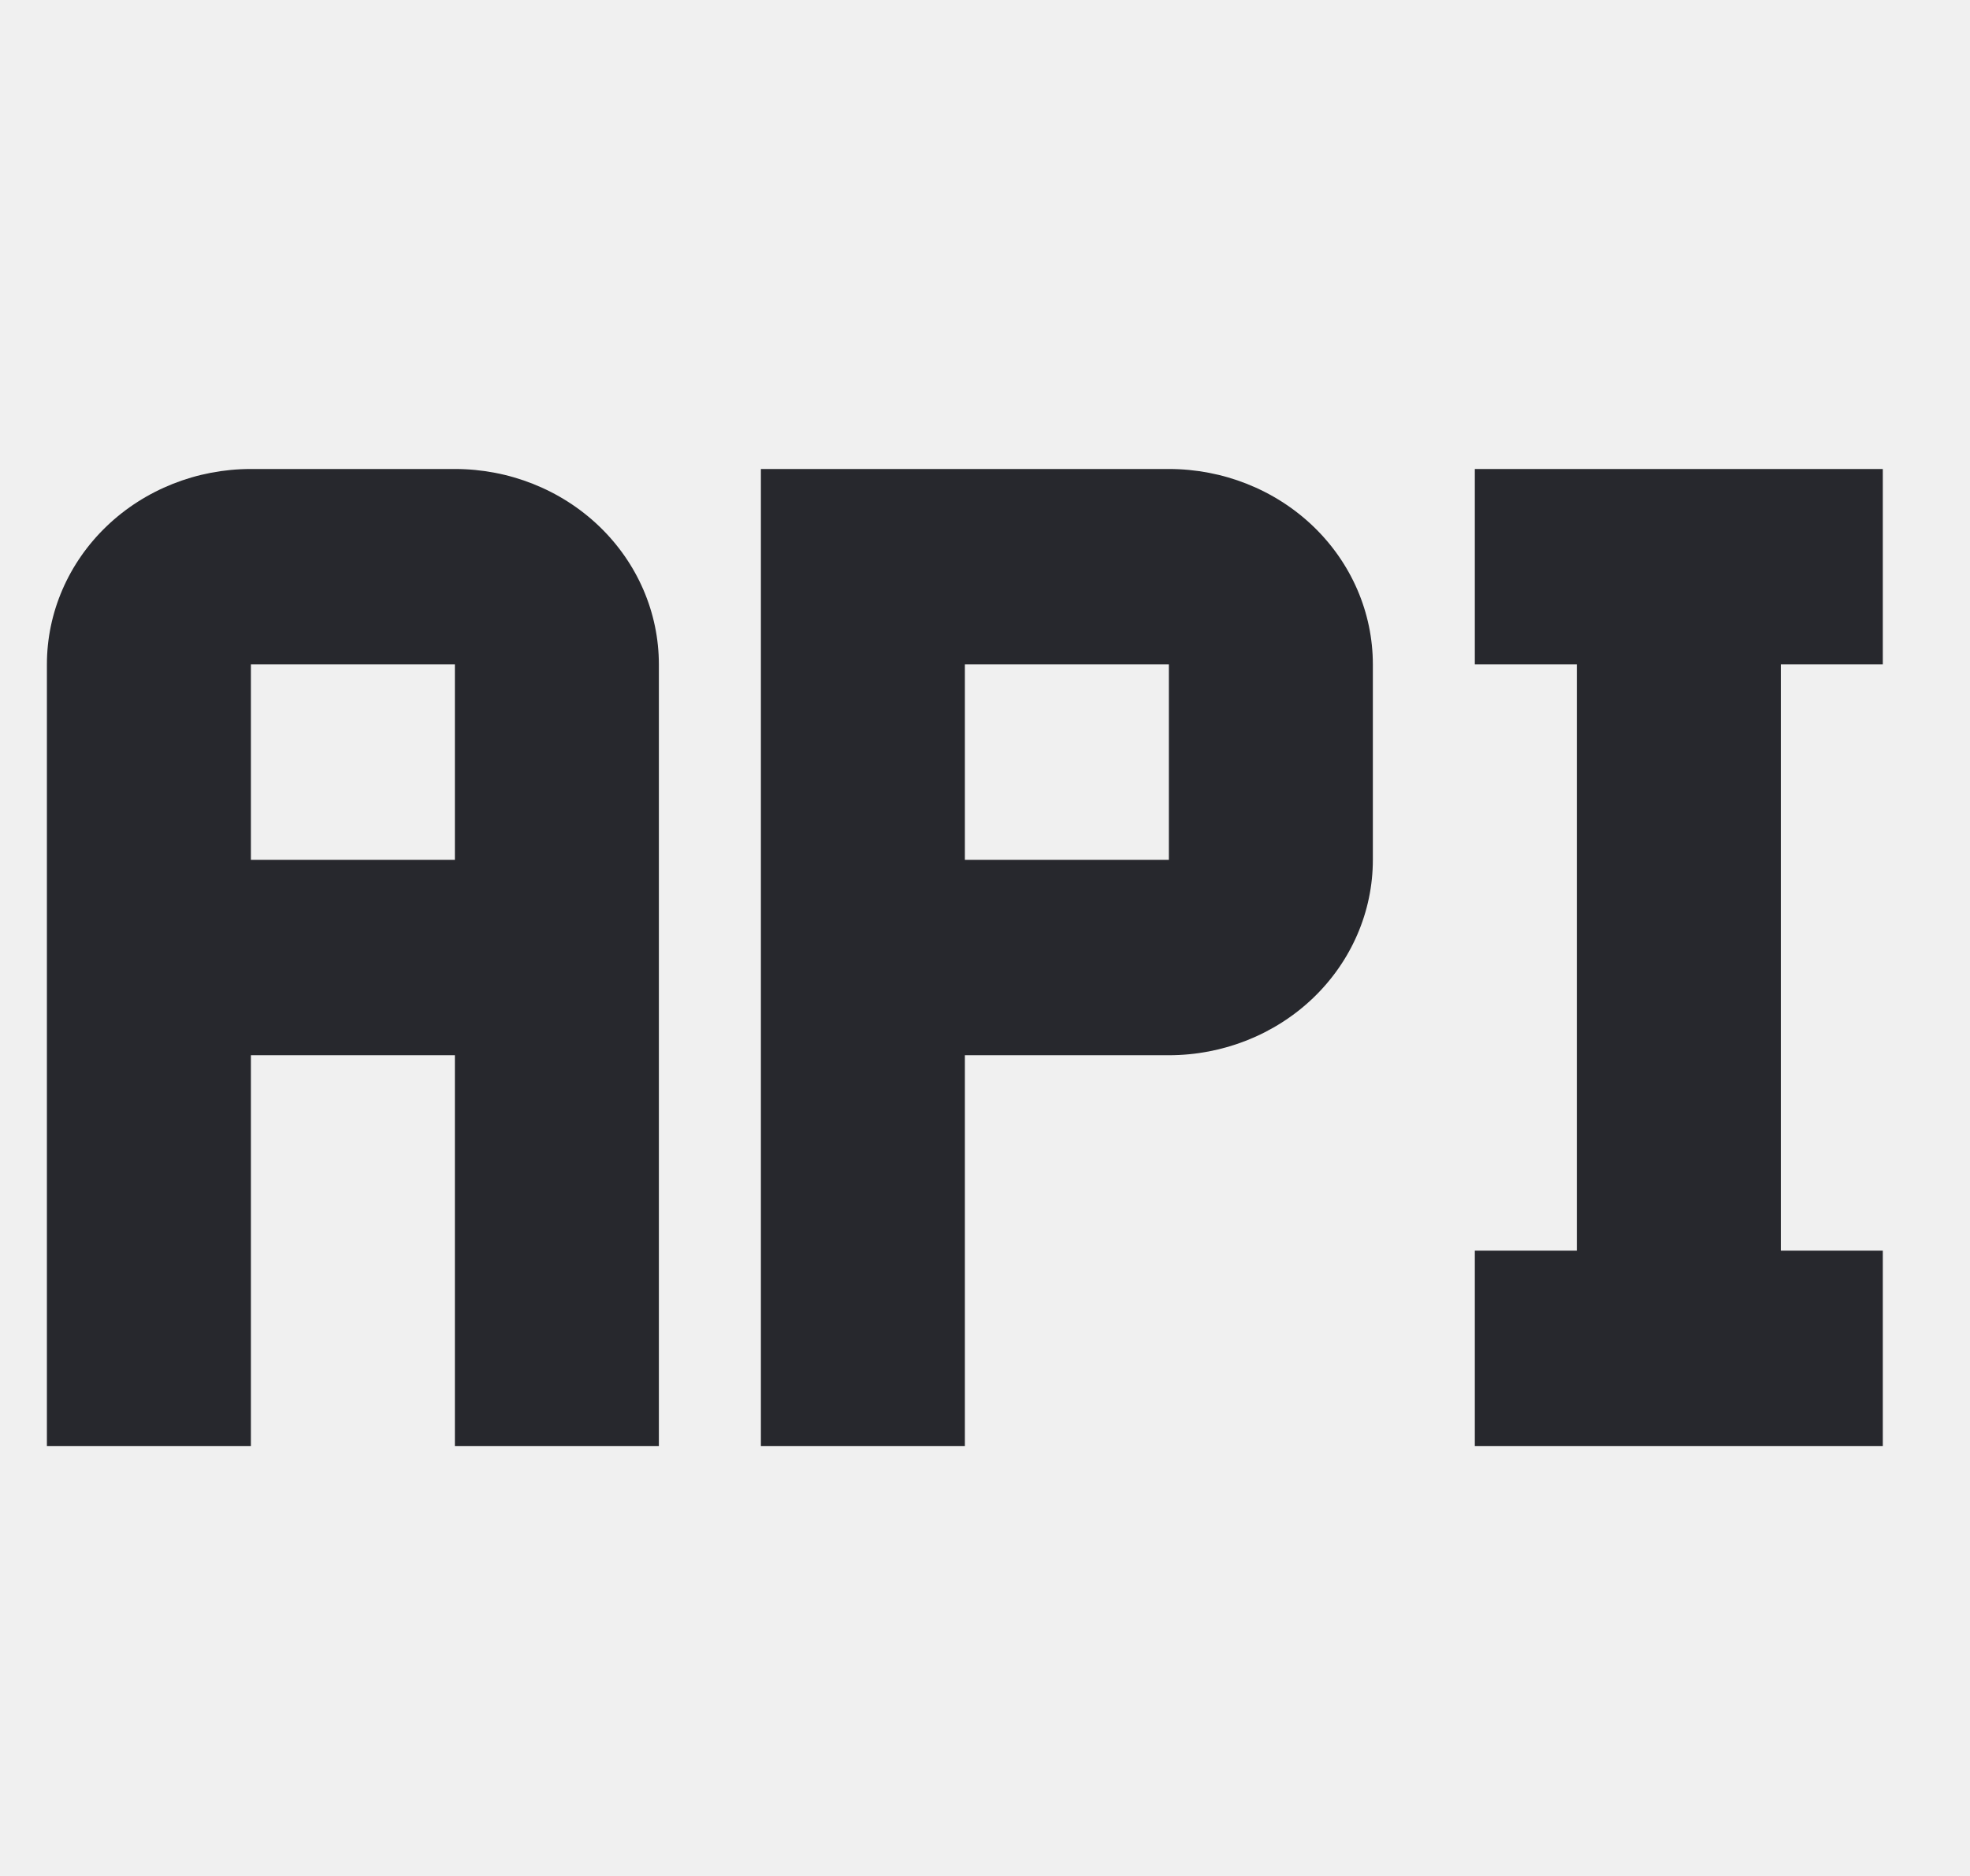
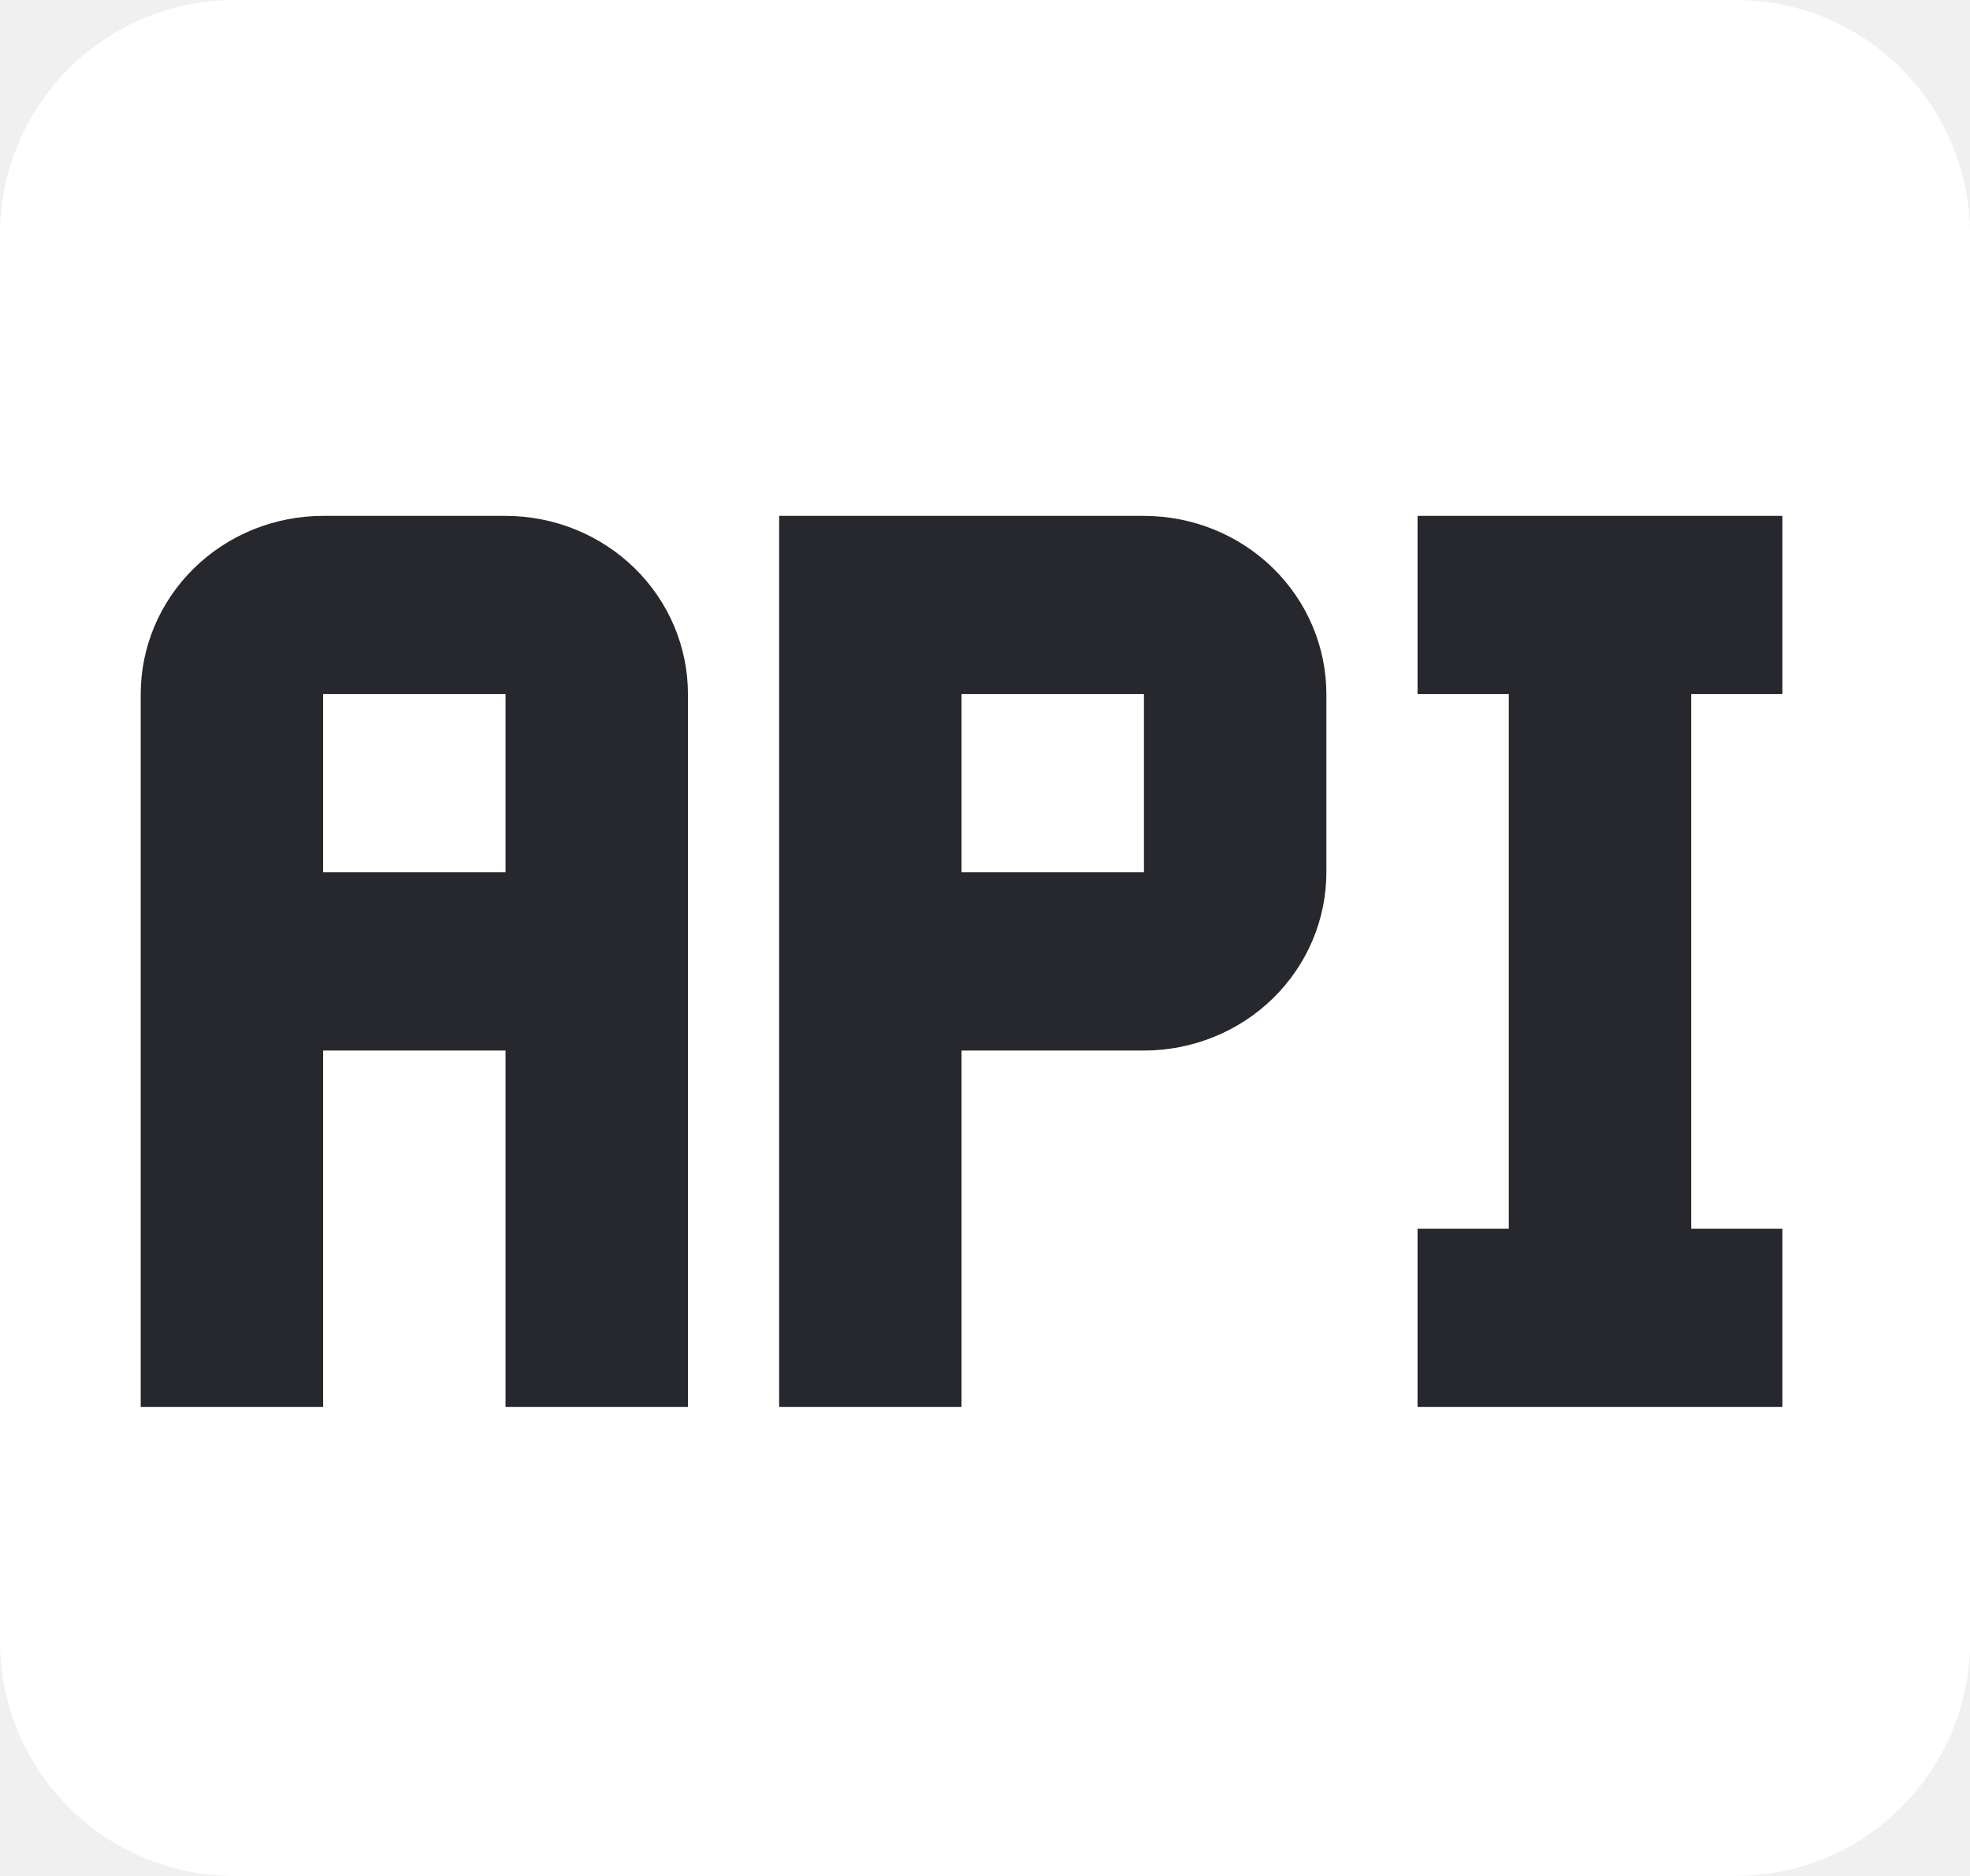
<svg xmlns="http://www.w3.org/2000/svg" width="42" height="40" viewBox="0 0 42 40" fill="none">
-   <path d="M9.698 10H5.349C4.196 10 3.089 10.439 2.274 11.22C1.458 12.002 1 13.062 1 14.167V30.833H5.349V22.5H9.698V30.833H14.047V14.167C14.047 13.062 13.589 12.002 12.773 11.22C11.958 10.439 10.851 10 9.698 10V10ZM9.698 18.333H5.349V14.167H9.698V18.333ZM24.92 10H16.222V30.833H20.571V22.5H24.92C26.073 22.5 27.179 22.061 27.995 21.28C28.811 20.498 29.269 19.438 29.269 18.333V14.167C29.269 13.062 28.811 12.002 27.995 11.22C27.179 10.439 26.073 10 24.92 10V10ZM24.92 18.333H20.571V14.167H24.92V18.333ZM37.967 14.167V26.667H40.141V30.833H31.443V26.667H33.618V14.167H31.443V10H40.141V14.167H37.967Z" fill="#27282D" />
+   <rect width="42" height="40" rx="5" fill="white" />
+   <path d="M10.778 11H6.889C5.857 11 4.868 11.4 4.139 12.113C3.41 12.826 3 13.792 3 14.8V30H6.889V22.4H10.778V30H14.667V14.8C14.667 13.792 14.257 12.826 13.528 12.113C12.798 11.4 11.809 11 10.778 11ZM10.778 18.6H6.889V14.8H10.778V18.6ZM24.389 11H16.611V30H20.5V22.4H24.389C25.42 22.4 26.41 22 27.139 21.287C27.868 20.574 28.278 19.608 28.278 18.6V14.8C28.278 13.792 27.868 12.826 27.139 12.113C26.41 11.4 25.42 11 24.389 11ZM24.389 18.6H20.5V14.8H24.389V18.6ZM36.056 14.8V26.2H38V30H30.222V26.2H32.167V14.8H30.222V11H38V14.8H36.056Z" fill="#27282D" />
</svg>
